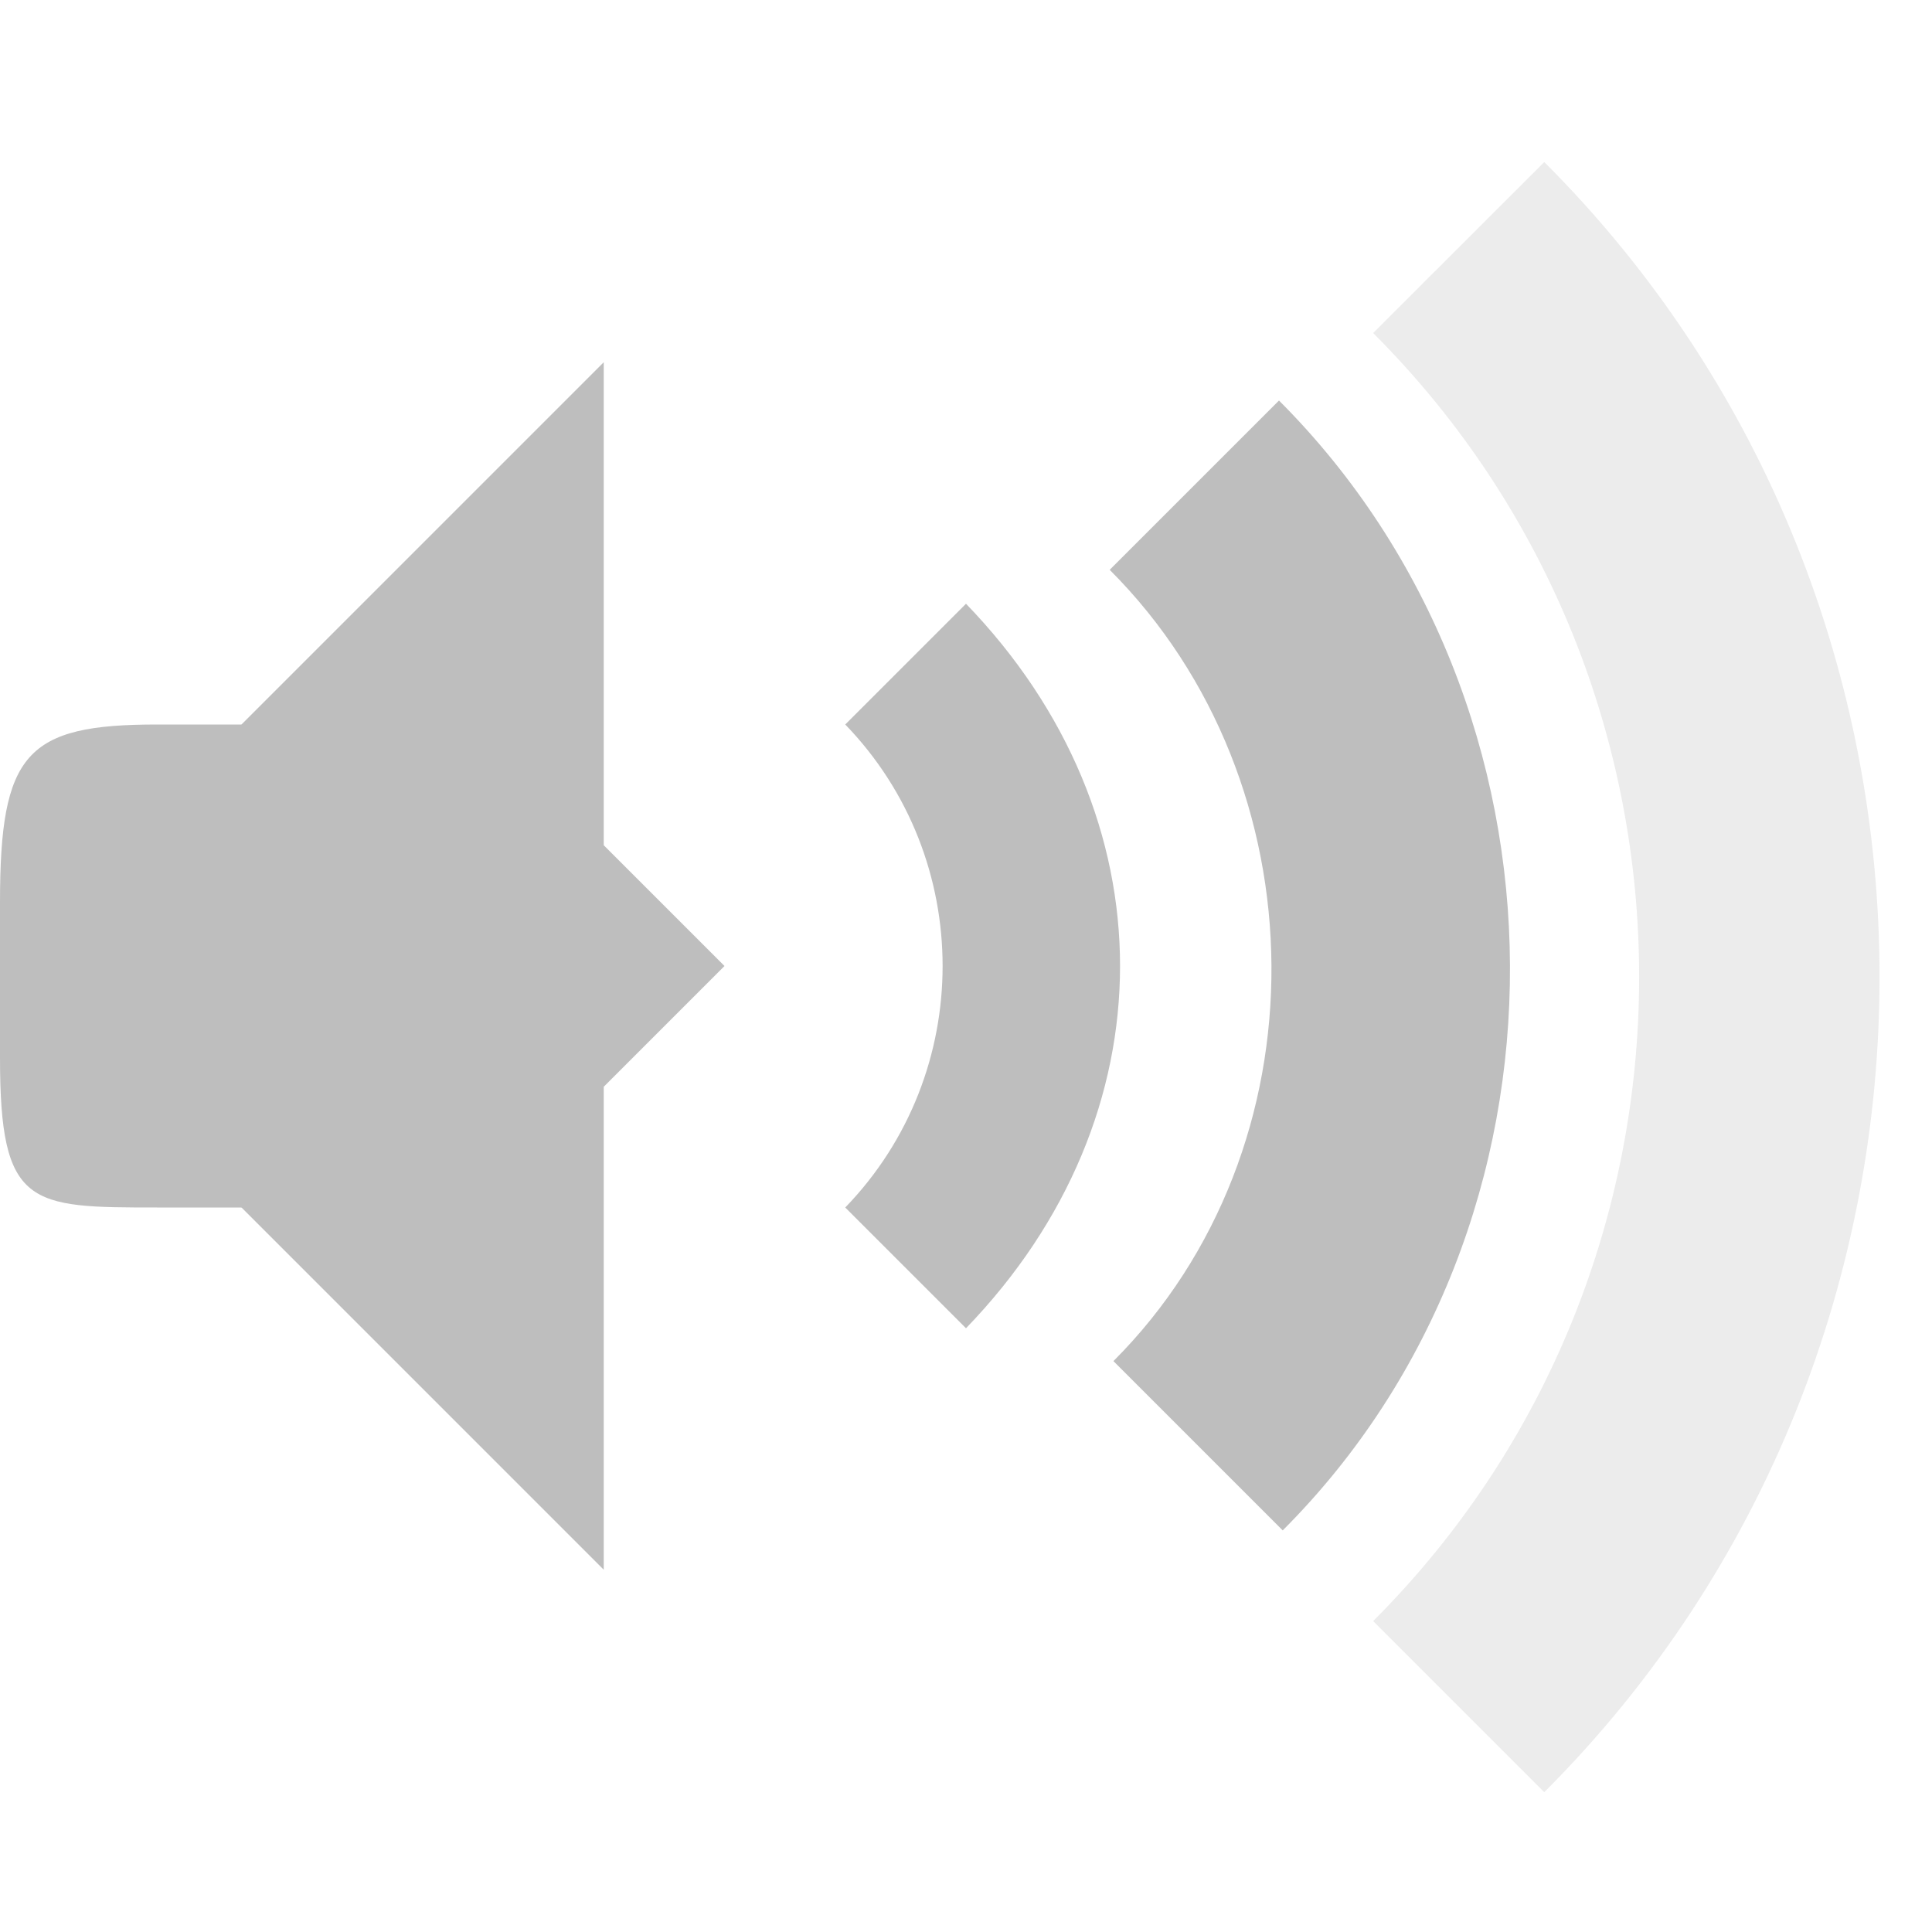
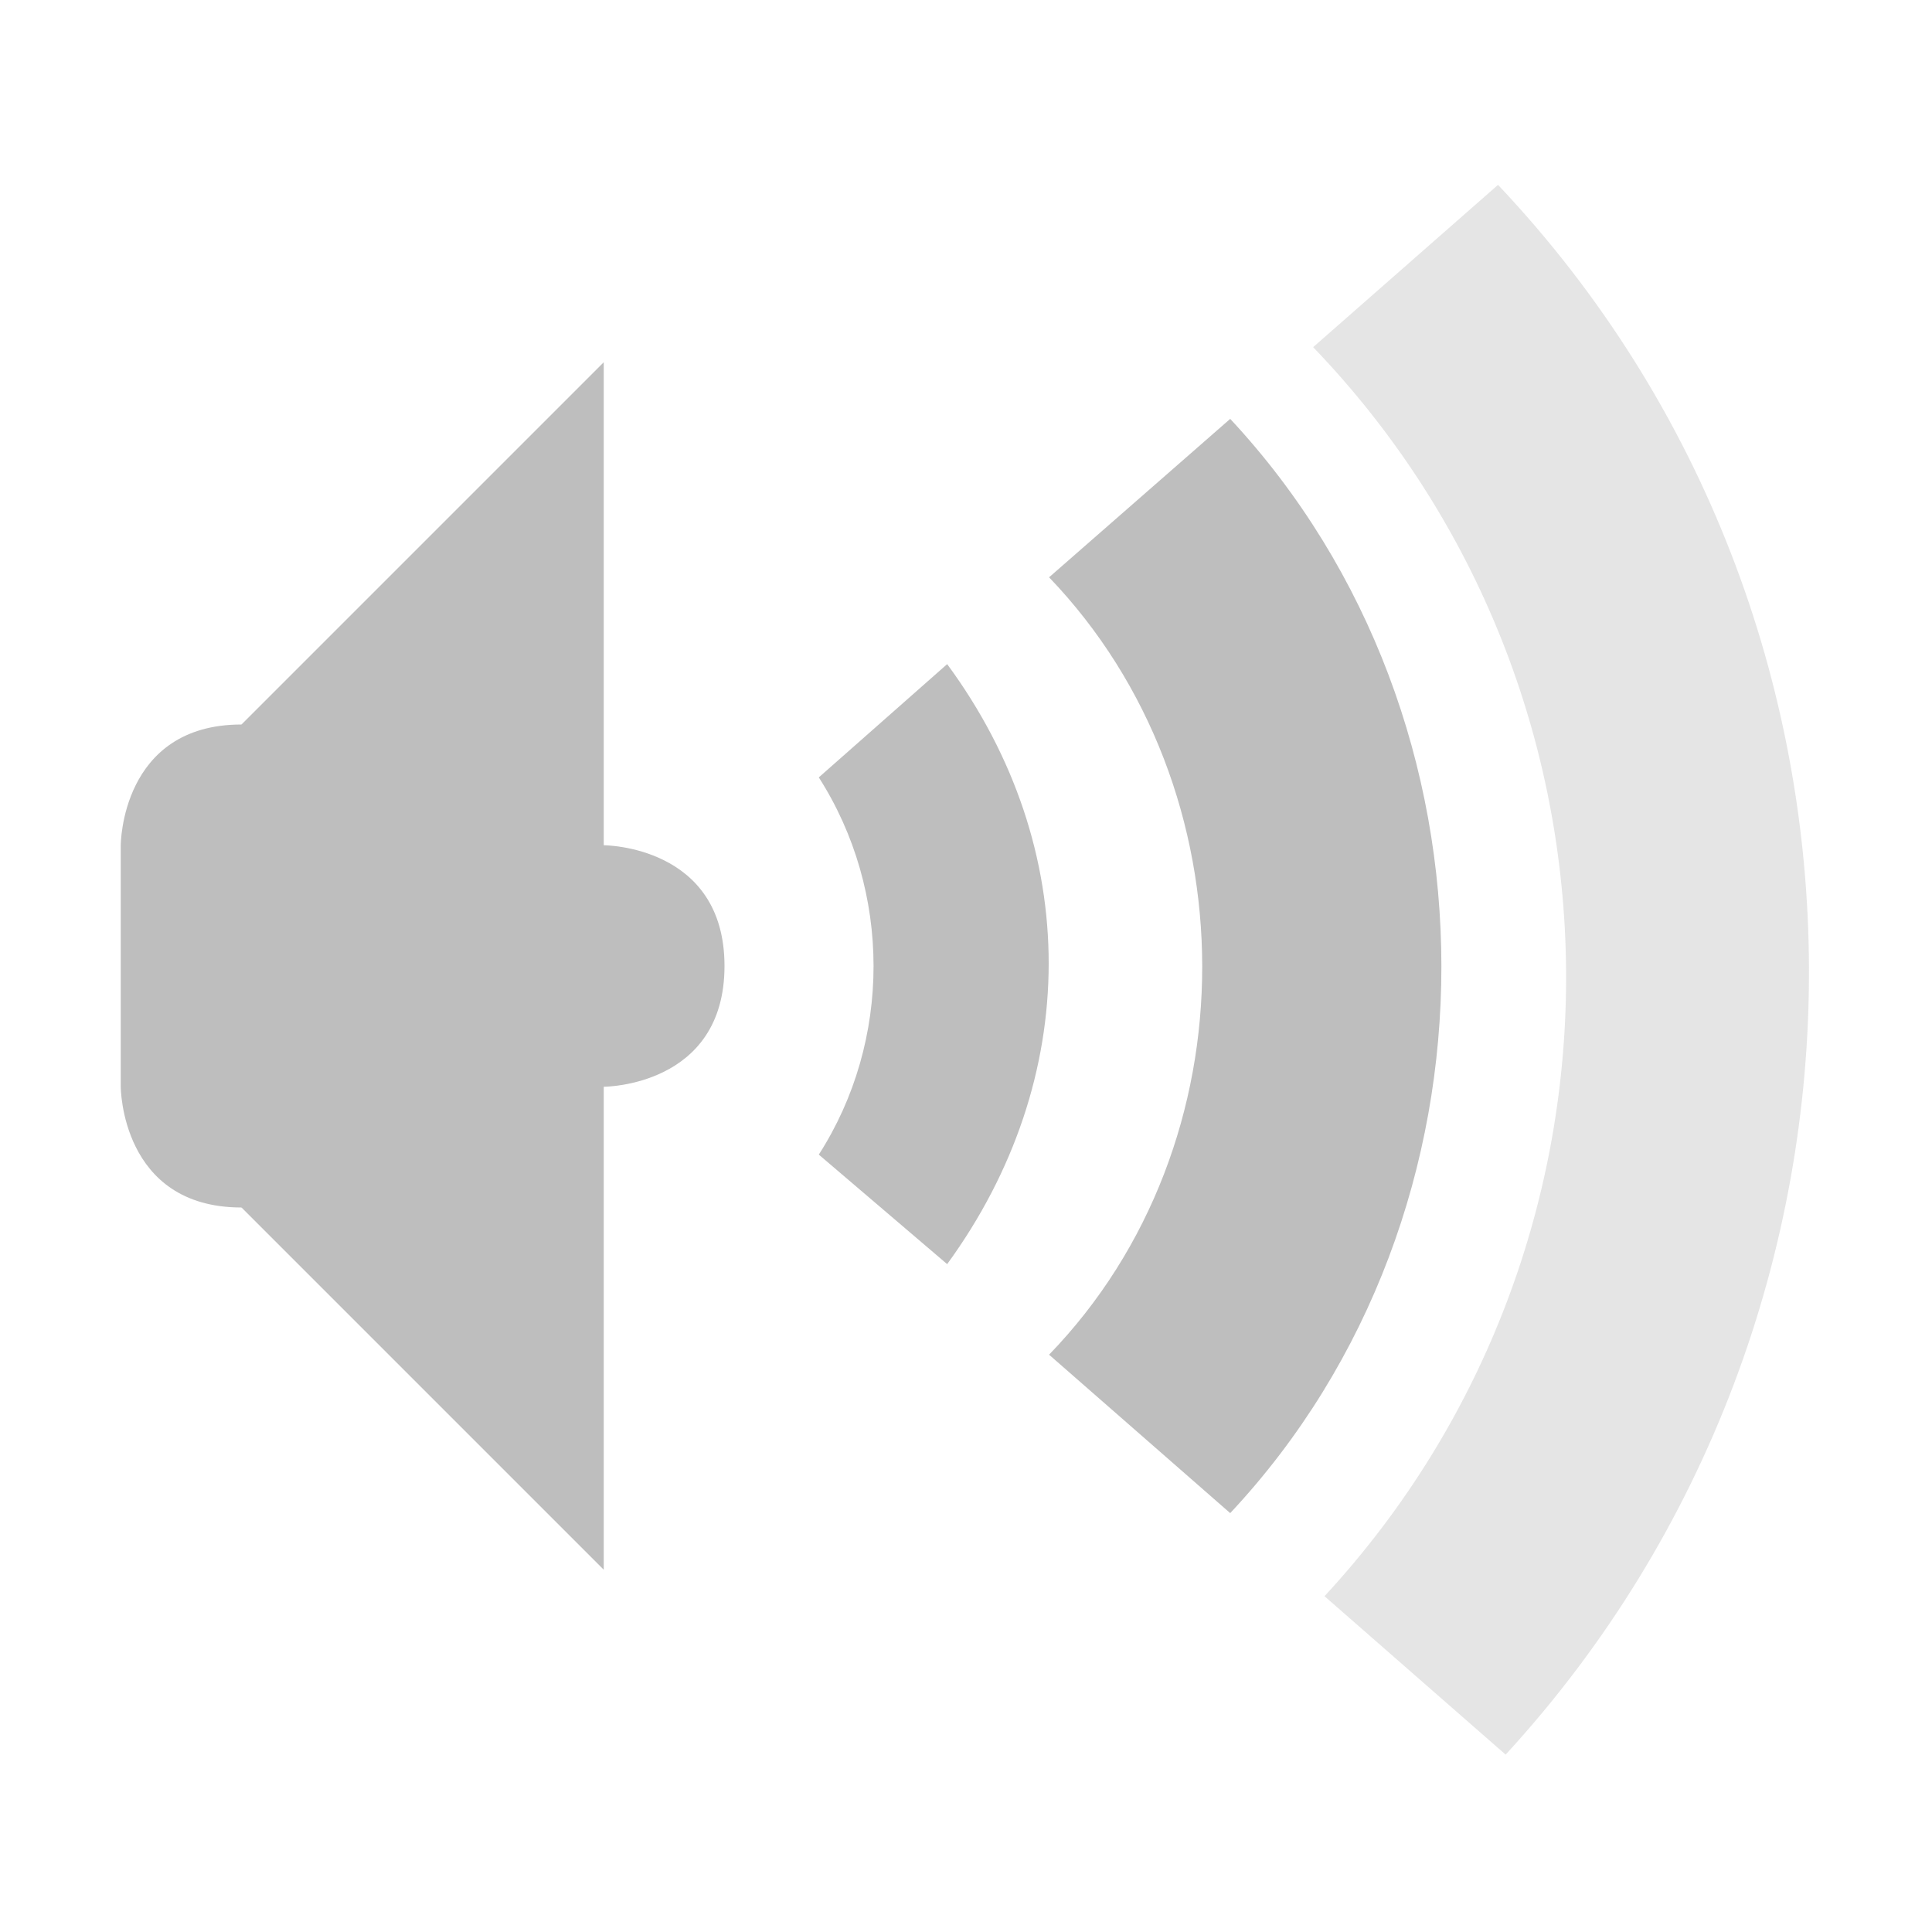
- <svg xmlns="http://www.w3.org/2000/svg" width="16" viewBox="0 0 16 16" height="16">
-   <defs>
-     <clipPath>
-       <rect x="26.999" y="221.5" width="1.876" height="4.874" fill="#bebebe" color="#bebebe" />
+ <svg xmlns="http://www.w3.org/2000/svg" width="16" viewBox="0 0 16 16" height="16" id="svg2" version="1.1">
+   <defs id="defs4">
+     <clipPath id="clipPath6">
+       <rect x="26.999" y="221.5" width="1.876" height="4.874" fill="#bebebe" color="#bebebe" id="rect8" />
    </clipPath>
-     <clipPath>
-       <rect x="26.966" y="221.33" width="2.898" height="5.216" fill="#bebebe" color="#bebebe" />
+     <clipPath id="clipPath10">
+       <rect x="26.966" y="221.33" width="2.898" height="5.216" fill="#bebebe" color="#bebebe" id="rect12" />
    </clipPath>
-     <clipPath>
-       <rect x="26.85" y="220.75" width="3.825" height="6.375" fill="#bebebe" color="#bebebe" />
+     <clipPath id="clipPath14">
+       <rect x="26.85" y="220.75" width="3.825" height="6.375" fill="#bebebe" color="#bebebe" id="rect16" />
    </clipPath>
  </defs>
-   <path d="M 5,3 2,6 2,10 5,13 5,9 6,8 5,7 z" fill="#bebebe" />
-   <path d="M 1.3,6 C 0.217,6 0,6.236 0,7.473 l 0,1.286 C 0,9.996 0.243,10 1.3,10 L 3,10 3,6 z" fill="#bebebe" />
-   <path d="M 8,5 7,6 c 1.075,1.111 1.075,2.889 0,4 l 1,1 C 9.701,9.24 9.701,6.76 8,5 z" color="#000000" fill="#bebebe" />
-   <path d="m 9.19,4.719 c 1.766,1.766 1.796,4.788 0.031,6.553 l 1.402,1.402 c 2.53,-2.53 2.499,-6.827 -0.031,-9.357 z" fill="#bebebe" color="#000000" />
-   <path d="m 11.372,2.758 c 2.937,2.937 2.937,7.729 0,10.667 l 1.417,1.417 c 3.702,-3.702 3.702,-9.799 0,-13.5 z" opacity="0.3" fill="#bebebe" color="#000000" />
+   <path d="M 5,3 2,6 2,10 5,13 5,9 C 5,9 6,9 6,8 6,7 5,7 5,7 z" id="path18" style="fill:#bebebe" />
+   <path d="M 2,6 C 1,6 1,7 1,7 l 0,2 c 0,0 0,1 1,1 l 2.007,0 0,-4 z" id="path20" style="fill:#bebebe" />
+   <path style="color:#000000;fill:#bebebe" d="M 7.844 5.5 L 6.781 6.438 C 7.385 7.382 7.386 8.619 6.781 9.562 L 7.844 10.469 C 8.961 8.936 8.969 7.027 7.844 5.5 z " id="path26" />
+   <path style="color:#000000;fill:#bebebe;fill-opacity:1" d="M 10.188 3.469 L 8.688 4.781 C 10.375 6.539 10.383 9.468 8.688 11.219 L 10.188 12.531 C 12.523 10.038 12.517 5.967 10.188 3.469 z " id="path28" />
+   <path style="color:#000000;fill:#bebebe;fill-opacity:0.398" d="M 12.406 1.531 L 10.875 2.875 C 13.638 5.75 13.666 10.304 10.969 13.219 L 12.469 14.531 C 15.829 10.873 15.829 5.151 12.406 1.531 z " id="path30" />
</svg>
